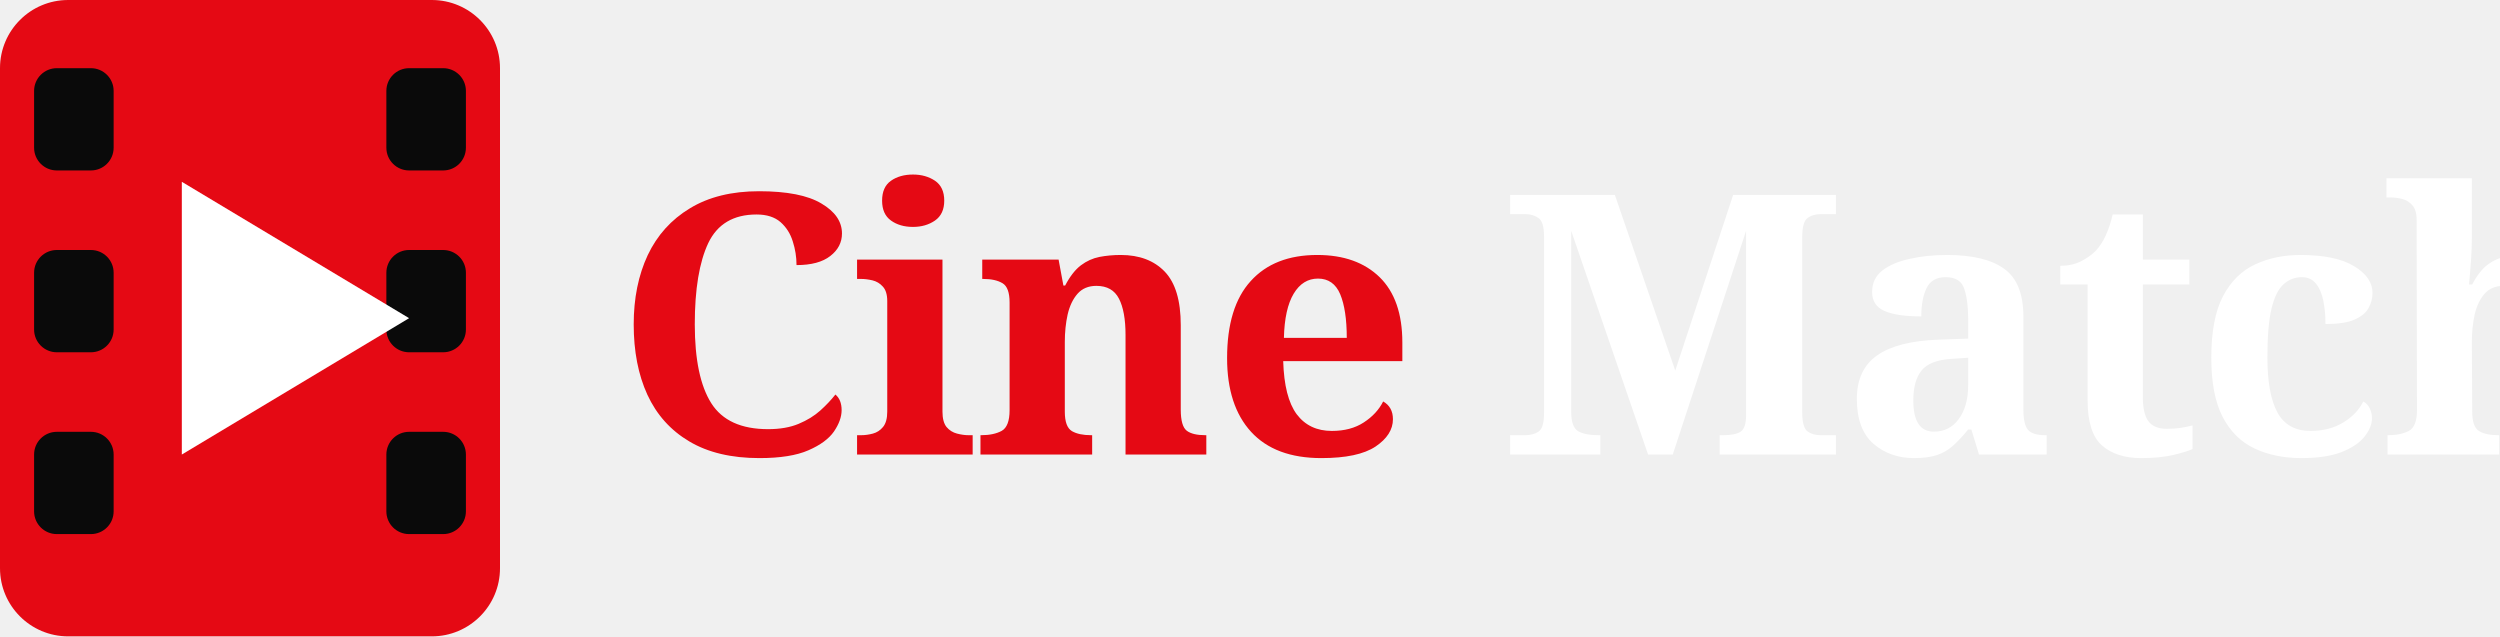
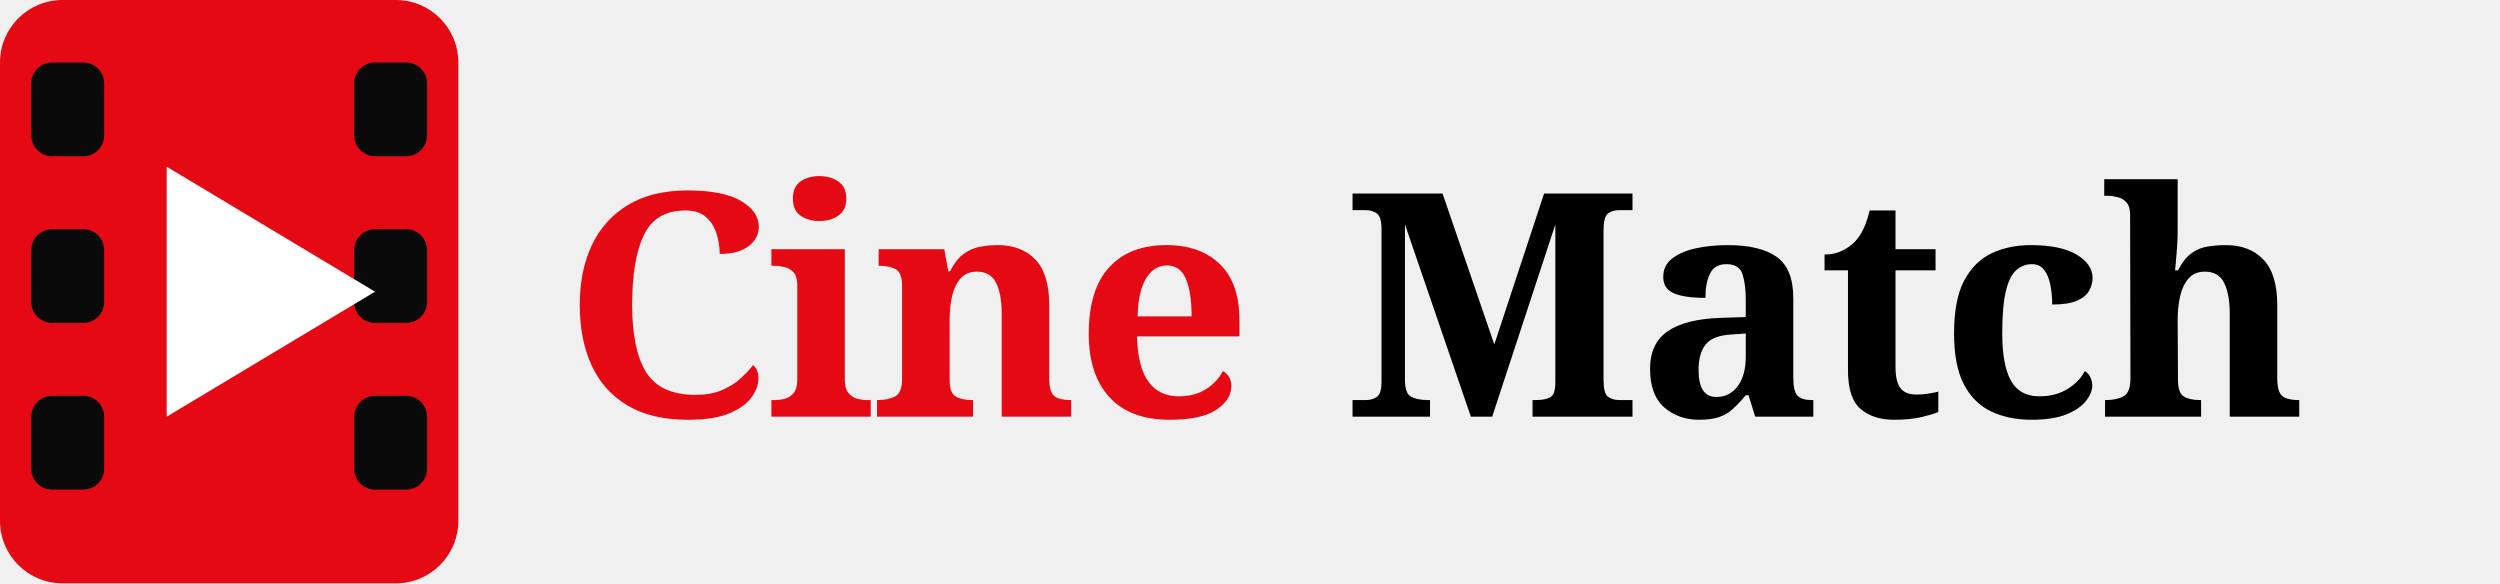
- <svg xmlns="http://www.w3.org/2000/svg" viewBox="0 0 220 56">
+ <svg xmlns="http://www.w3.org/2000/svg" viewBox="0 0 240 56">
  <rect x="0" y="0" width="44" height="56" rx="6" fill="#e50914" />
  <rect x="3" y="6" width="7" height="9" rx="2" fill="#0a0a0a" />
  <rect x="3" y="22" width="7" height="9" rx="2" fill="#0a0a0a" />
  <rect x="3" y="38" width="7" height="9" rx="2" fill="#0a0a0a" />
  <rect x="34" y="6" width="7" height="9" rx="2" fill="#0a0a0a" />
  <rect x="34" y="22" width="7" height="9" rx="2" fill="#0a0a0a" />
  <rect x="34" y="38" width="7" height="9" rx="2" fill="#0a0a0a" />
  <polygon points="16,16 16,40 36,28" fill="white" />
-   <text x="54" y="40" font-family="Georgia, serif" font-size="32" font-weight="700" fill="#e50914" letter-spacing="-0.5">Cine</text>
-   <text x="132" y="40" font-family="Georgia, serif" font-size="32" font-weight="700" fill="#ffffff" letter-spacing="-0.5">Match</text>
+   <text x="54" y="40" font-family="Georgia, serif" font-size="30" font-weight="700" fill="#e50914" letter-spacing="-0.5">Cine</text>
+   <text x="129" y="40" font-family="Georgia, serif" font-size="30" font-weight="700" fill="currentColor" letter-spacing="-0.5">Match</text>
</svg>
